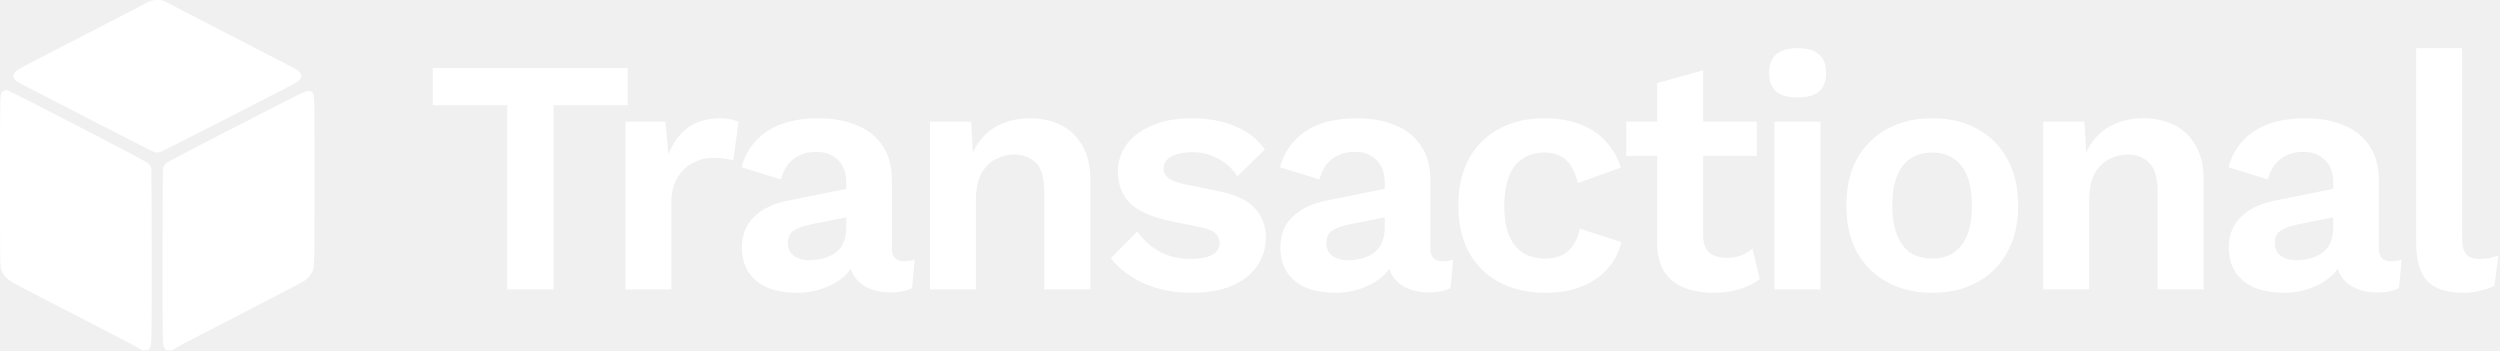
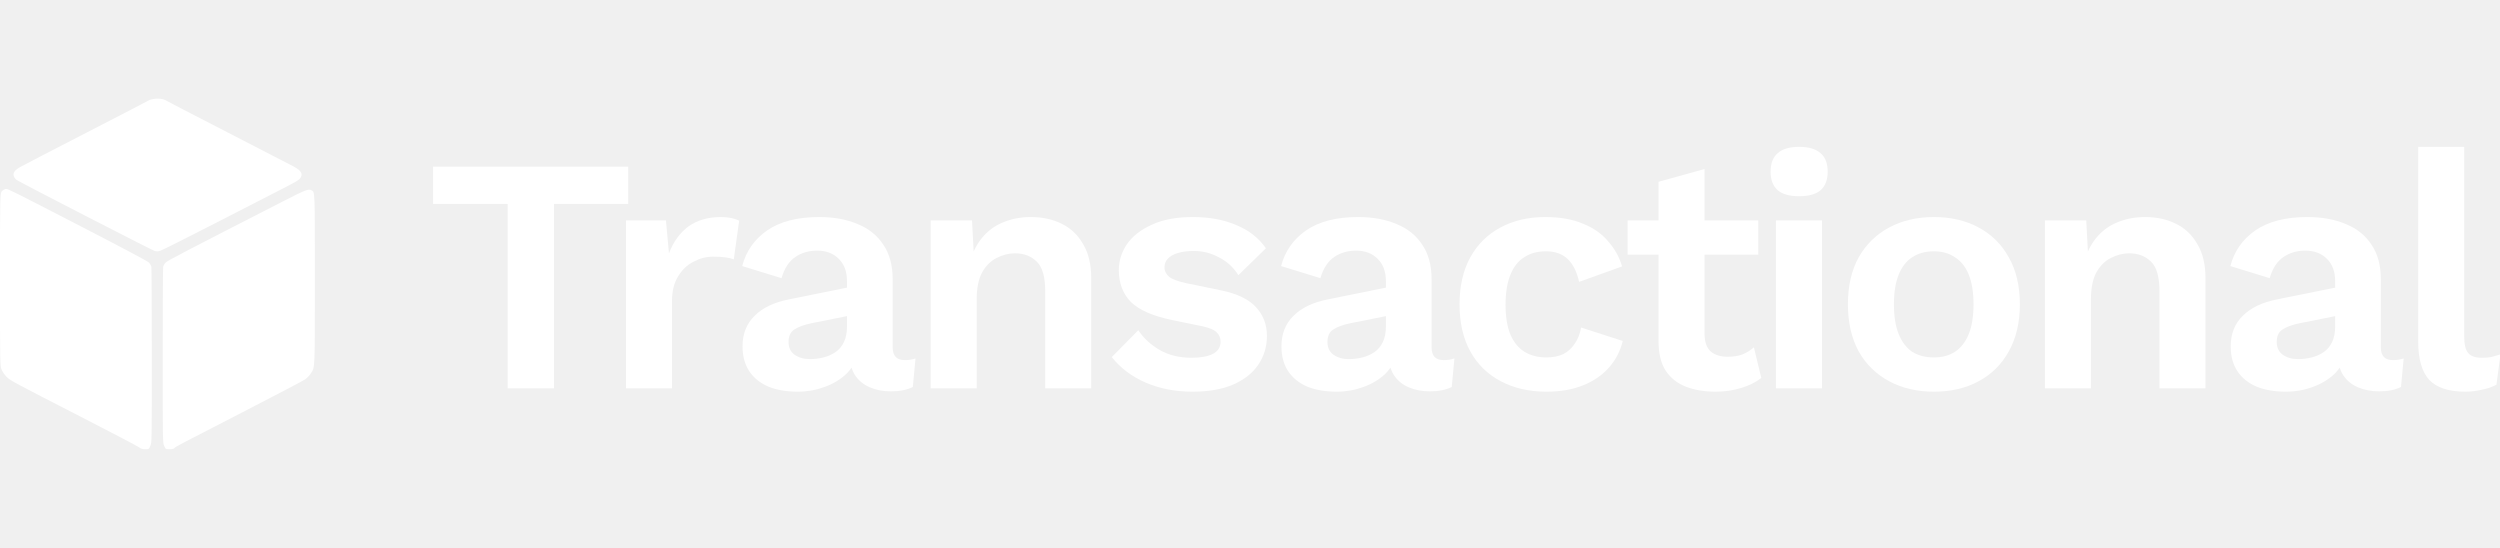
- <svg xmlns="http://www.w3.org/2000/svg" width="1192" height="167" viewBox="0 0 1192 167" fill="none">
-   <path fill-rule="evenodd" clip-rule="evenodd" d="M71.164 0.663C70.995 0.83 57.546 7.803 41.278 16.158C25.011 24.514 10.706 31.931 9.49 32.641C6.812 34.205 5.989 35.507 6.657 37.122C6.886 37.677 7.457 38.401 7.925 38.732C9.478 39.829 72.13 72.064 73.537 72.49C74.669 72.832 75.176 72.83 76.347 72.478C77.132 72.241 88.87 66.353 102.43 59.394C115.99 52.434 130.519 44.983 134.716 42.834C140.981 39.627 142.483 38.725 143.102 37.796C144.398 35.855 143.544 34.334 140.086 32.423C139.013 31.83 124.826 24.507 108.558 16.15C92.291 7.793 78.842 0.821 78.672 0.657C77.519 0.04 74.106 -0.448 71.164 0.663ZM1.062 43.946C2.38419e-07 44.895 0 44.895 0 86.175C0 127.455 -5.96046e-08 127.455 0.871 129.317C1.351 130.341 2.393 131.811 3.187 132.585C4.981 134.331 6.056 134.908 38.353 151.474C52.833 158.902 65.304 165.433 66.067 165.989C67.21 166.821 67.763 167 69.196 167C70.938 167 70.938 167 71.628 165.394C72.318 163.787 72.318 163.787 72.318 122.472C72.318 99.749 72.223 80.683 72.108 80.103C71.992 79.523 71.436 78.589 70.873 78.028C70.221 77.379 58.554 71.18 38.825 60.999C4.876 43.481 3.907 42.996 2.849 42.996C2.45 42.996 1.645 43.423 1.062 43.946ZM135.45 48.61C88.663 72.543 79.916 77.099 78.975 78.028C78.405 78.589 77.845 79.523 77.729 80.103C77.613 80.683 77.519 99.749 77.519 122.472C77.519 163.787 77.519 163.787 78.209 165.394C78.899 167 78.899 167 80.769 167C82.055 167 82.769 166.844 83.054 166.5C83.636 165.797 84.205 165.497 115.709 149.3C131.261 141.304 144.656 134.269 145.475 133.668C146.294 133.066 147.431 131.868 148.001 131.006C150.104 127.826 149.999 130.198 149.999 86.046C149.999 42.812 150.065 44.553 148.392 43.657C146.95 42.884 145.738 43.348 135.45 48.61Z" fill="white" />
-   <path d="M299.28 32.4V50.16H263.92V138H241.84V50.16H206.32V32.4H299.28Z" fill="white" />
-   <path d="M298.214 138V58H317.254L318.694 73.68C320.827 68.133 323.92 63.867 327.974 60.88C332.134 57.893 337.307 56.4 343.494 56.4C345.307 56.4 346.96 56.56 348.454 56.88C349.947 57.2 351.174 57.627 352.134 58.16L349.574 76.56C348.507 76.133 347.174 75.813 345.574 75.6C344.08 75.387 342.107 75.28 339.654 75.28C336.454 75.28 333.36 76.08 330.374 77.68C327.387 79.173 324.934 81.52 323.014 84.72C321.094 87.813 320.134 91.76 320.134 96.56V138H298.214Z" fill="white" />
-   <path d="M403.508 86.96C403.508 82.373 402.174 78.8 399.508 76.24C396.948 73.68 393.534 72.4 389.267 72.4C385.321 72.4 381.854 73.413 378.867 75.44C375.881 77.467 373.694 80.827 372.307 85.52L353.587 79.76C355.401 72.72 359.347 67.067 365.427 62.8C371.614 58.533 379.881 56.4 390.228 56.4C397.268 56.4 403.401 57.52 408.628 59.76C413.854 61.893 417.908 65.147 420.788 69.52C423.774 73.893 425.268 79.387 425.268 86V118.48C425.268 122.533 427.187 124.56 431.027 124.56C432.841 124.56 434.547 124.293 436.147 123.76L434.867 137.36C432.094 138.747 428.627 139.44 424.467 139.44C420.734 139.44 417.374 138.8 414.388 137.52C411.401 136.24 409.054 134.32 407.348 131.76C405.641 129.093 404.788 125.787 404.788 121.84V121.2L408.628 120.56C407.988 124.613 406.228 128.08 403.348 130.96C400.468 133.733 396.948 135.867 392.788 137.36C388.734 138.853 384.521 139.6 380.147 139.6C374.707 139.6 370.014 138.8 366.068 137.2C362.121 135.493 359.081 133.04 356.948 129.84C354.814 126.64 353.747 122.693 353.747 118C353.747 112.027 355.668 107.173 359.508 103.44C363.348 99.6 368.841 96.987 375.987 95.6L406.068 89.52L405.908 103.12L386.707 106.96C383.081 107.707 380.308 108.72 378.388 110C376.574 111.173 375.668 113.147 375.668 115.92C375.668 118.587 376.627 120.613 378.547 122C380.574 123.387 382.974 124.08 385.747 124.08C387.987 124.08 390.174 123.813 392.307 123.28C394.441 122.747 396.361 121.893 398.068 120.72C399.774 119.547 401.108 117.947 402.068 115.92C403.028 113.893 403.508 111.44 403.508 108.56V86.96Z" fill="white" />
-   <path d="M443.383 138V58H463.062L464.342 82L461.622 79.44C462.902 74.213 464.929 69.893 467.703 66.48C470.476 63.067 473.836 60.56 477.783 58.96C481.836 57.253 486.263 56.4 491.062 56.4C496.609 56.4 501.516 57.467 505.783 59.6C510.156 61.733 513.569 64.987 516.023 69.36C518.583 73.627 519.862 79.013 519.862 85.52V138H497.943V91.76C497.943 84.933 496.609 80.24 493.943 77.68C491.276 75.013 487.809 73.68 483.543 73.68C480.556 73.68 477.622 74.427 474.742 75.92C471.969 77.307 469.676 79.6 467.863 82.8C466.156 86 465.302 90.267 465.302 95.6V138H443.383Z" fill="white" />
-   <path d="M568.045 139.6C559.938 139.6 552.525 138.16 545.805 135.28C539.192 132.4 533.805 128.347 529.645 123.12L542.285 110.32C544.845 114.16 548.258 117.307 552.525 119.76C556.792 122.213 561.858 123.44 567.725 123.44C571.885 123.44 575.192 122.853 577.645 121.68C580.205 120.4 581.485 118.427 581.485 115.76C581.485 114.053 580.898 112.613 579.725 111.44C578.552 110.16 576.205 109.147 572.685 108.4L558.605 105.52C549.325 103.6 542.712 100.72 538.765 96.88C534.925 92.933 533.005 87.867 533.005 81.68C533.005 77.307 534.285 73.2 536.845 69.36C539.512 65.52 543.458 62.427 548.685 60.08C553.912 57.627 560.418 56.4 568.205 56.4C576.205 56.4 583.138 57.68 589.005 60.24C594.978 62.693 599.672 66.373 603.085 71.28L589.965 84.08C587.618 80.347 584.525 77.52 580.685 75.6C576.952 73.573 573.005 72.56 568.845 72.56C565.858 72.56 563.298 72.88 561.165 73.52C559.032 74.16 557.432 75.067 556.365 76.24C555.298 77.307 554.765 78.693 554.765 80.4C554.765 82.107 555.512 83.6 557.005 84.88C558.498 86.053 561.218 87.067 565.165 87.92L581.485 91.28C589.378 92.88 595.032 95.6 598.445 99.44C601.858 103.173 603.565 107.707 603.565 113.04C603.565 118.16 602.178 122.747 599.405 126.8C596.738 130.747 592.738 133.893 587.405 136.24C582.178 138.48 575.725 139.6 568.045 139.6Z" fill="white" />
-   <path d="M660.245 86.96C660.245 82.373 658.912 78.8 656.245 76.24C653.685 73.68 650.272 72.4 646.005 72.4C642.058 72.4 638.592 73.413 635.605 75.44C632.618 77.467 630.432 80.827 629.045 85.52L610.325 79.76C612.138 72.72 616.085 67.067 622.165 62.8C628.352 58.533 636.618 56.4 646.965 56.4C654.005 56.4 660.138 57.52 665.365 59.76C670.592 61.893 674.645 65.147 677.525 69.52C680.512 73.893 682.005 79.387 682.005 86V118.48C682.005 122.533 683.925 124.56 687.765 124.56C689.578 124.56 691.285 124.293 692.885 123.76L691.605 137.36C688.832 138.747 685.365 139.44 681.205 139.44C677.472 139.44 674.112 138.8 671.125 137.52C668.138 136.24 665.792 134.32 664.085 131.76C662.378 129.093 661.525 125.787 661.525 121.84V121.2L665.365 120.56C664.725 124.613 662.965 128.08 660.085 130.96C657.205 133.733 653.685 135.867 649.525 137.36C645.472 138.853 641.258 139.6 636.885 139.6C631.445 139.6 626.752 138.8 622.805 137.2C618.858 135.493 615.818 133.04 613.685 129.84C611.552 126.64 610.485 122.693 610.485 118C610.485 112.027 612.405 107.173 616.245 103.44C620.085 99.6 625.578 96.987 632.725 95.6L662.805 89.52L662.645 103.12L643.445 106.96C639.818 107.707 637.045 108.72 635.125 110C633.312 111.173 632.405 113.147 632.405 115.92C632.405 118.587 633.365 120.613 635.285 122C637.312 123.387 639.712 124.08 642.485 124.08C644.725 124.08 646.912 123.813 649.045 123.28C651.178 122.747 653.098 121.893 654.805 120.72C656.512 119.547 657.845 117.947 658.805 115.92C659.765 113.893 660.245 111.44 660.245 108.56V86.96Z" fill="white" />
-   <path d="M736.128 56.4C743.274 56.4 749.301 57.467 754.208 59.6C759.221 61.627 763.221 64.453 766.208 68.08C769.301 71.6 771.488 75.547 772.768 79.92L752.288 87.28C751.221 82.48 749.408 78.853 746.848 76.4C744.288 73.947 740.821 72.72 736.448 72.72C732.394 72.72 728.927 73.68 726.047 75.6C723.167 77.413 720.981 80.24 719.487 84.08C717.994 87.813 717.247 92.507 717.247 98.16C717.247 103.813 717.994 108.507 719.487 112.24C721.087 115.973 723.328 118.747 726.208 120.56C729.194 122.373 732.661 123.28 736.607 123.28C739.807 123.28 742.528 122.747 744.768 121.68C747.008 120.507 748.821 118.853 750.208 116.72C751.701 114.587 752.714 112.027 753.247 109.04L773.088 115.44C771.914 120.24 769.728 124.453 766.528 128.08C763.328 131.707 759.221 134.533 754.208 136.56C749.194 138.587 743.381 139.6 736.768 139.6C728.554 139.6 721.301 137.947 715.008 134.64C708.714 131.333 703.861 126.587 700.448 120.4C697.034 114.213 695.328 106.747 695.328 98C695.328 89.253 697.034 81.787 700.448 75.6C703.861 69.413 708.661 64.667 714.848 61.36C721.034 58.053 728.128 56.4 736.128 56.4Z" fill="white" />
-   <path d="M812.04 33.52V111.92C812.04 115.76 813 118.587 814.92 120.4C816.947 122.107 819.667 122.96 823.08 122.96C825.747 122.96 828.093 122.587 830.12 121.84C832.147 120.987 833.96 119.867 835.56 118.48L839.08 133.04C836.52 135.067 833.32 136.667 829.48 137.84C825.64 139.013 821.587 139.6 817.32 139.6C811.987 139.6 807.24 138.8 803.08 137.2C799.027 135.6 795.827 133.04 793.48 129.52C791.24 126 790.12 121.307 790.12 115.44V39.6L812.04 33.52ZM837.64 58V74.32H775.4V58H837.64Z" fill="white" />
-   <path d="M857.11 46.48C852.523 46.48 849.11 45.52 846.87 43.6C844.63 41.573 843.51 38.64 843.51 34.8C843.51 30.853 844.63 27.92 846.87 26C849.11 23.973 852.523 22.96 857.11 22.96C861.697 22.96 865.11 23.973 867.35 26C869.59 27.92 870.71 30.853 870.71 34.8C870.71 38.64 869.59 41.573 867.35 43.6C865.11 45.52 861.697 46.48 857.11 46.48ZM867.99 58V138H846.07V58H867.99Z" fill="white" />
-   <path d="M921.306 56.4C929.413 56.4 936.506 58.053 942.586 61.36C948.773 64.667 953.573 69.413 956.986 75.6C960.506 81.787 962.266 89.253 962.266 98C962.266 106.64 960.506 114.107 956.986 120.4C953.573 126.587 948.773 131.333 942.586 134.64C936.506 137.947 929.413 139.6 921.306 139.6C913.306 139.6 906.213 137.947 900.026 134.64C893.84 131.333 888.986 126.587 885.466 120.4C882.053 114.107 880.346 106.64 880.346 98C880.346 89.253 882.053 81.787 885.466 75.6C888.986 69.413 893.84 64.667 900.026 61.36C906.213 58.053 913.306 56.4 921.306 56.4ZM921.306 72.72C917.253 72.72 913.786 73.68 910.906 75.6C908.133 77.413 906 80.187 904.506 83.92C903.013 87.653 902.266 92.347 902.266 98C902.266 103.653 903.013 108.347 904.506 112.08C906 115.813 908.133 118.64 910.906 120.56C913.786 122.373 917.253 123.28 921.306 123.28C925.253 123.28 928.613 122.373 931.386 120.56C934.266 118.64 936.453 115.813 937.946 112.08C939.44 108.347 940.186 103.653 940.186 98C940.186 92.347 939.44 87.653 937.946 83.92C936.453 80.187 934.266 77.413 931.386 75.6C928.613 73.68 925.253 72.72 921.306 72.72Z" fill="white" />
-   <path d="M974.208 138V58H993.888L995.167 82L992.448 79.44C993.728 74.213 995.754 69.893 998.528 66.48C1001.3 63.067 1004.66 60.56 1008.61 58.96C1012.66 57.253 1017.09 56.4 1021.89 56.4C1027.43 56.4 1032.34 57.467 1036.61 59.6C1040.98 61.733 1044.39 64.987 1046.85 69.36C1049.41 73.627 1050.69 79.013 1050.69 85.52V138H1028.77V91.76C1028.77 84.933 1027.43 80.24 1024.77 77.68C1022.1 75.013 1018.63 73.68 1014.37 73.68C1011.38 73.68 1008.45 74.427 1005.57 75.92C1002.79 77.307 1000.5 79.6 998.688 82.8C996.981 86 996.128 90.267 996.128 95.6V138H974.208Z" fill="white" />
-   <path d="M1112.47 86.96C1112.47 82.373 1111.14 78.8 1108.47 76.24C1105.91 73.68 1102.5 72.4 1098.23 72.4C1094.28 72.4 1090.82 73.413 1087.83 75.44C1084.84 77.467 1082.66 80.827 1081.27 85.52L1062.55 79.76C1064.36 72.72 1068.31 67.067 1074.39 62.8C1080.58 58.533 1088.84 56.4 1099.19 56.4C1106.23 56.4 1112.36 57.52 1117.59 59.76C1122.82 61.893 1126.87 65.147 1129.75 69.52C1132.74 73.893 1134.23 79.387 1134.23 86V118.48C1134.23 122.533 1136.15 124.56 1139.99 124.56C1141.8 124.56 1143.51 124.293 1145.11 123.76L1143.83 137.36C1141.06 138.747 1137.59 139.44 1133.43 139.44C1129.7 139.44 1126.34 138.8 1123.35 137.52C1120.36 136.24 1118.02 134.32 1116.31 131.76C1114.6 129.093 1113.75 125.787 1113.75 121.84V121.2L1117.59 120.56C1116.95 124.613 1115.19 128.08 1112.31 130.96C1109.43 133.733 1105.91 135.867 1101.75 137.36C1097.7 138.853 1093.48 139.6 1089.11 139.6C1083.67 139.6 1078.98 138.8 1075.03 137.2C1071.08 135.493 1068.04 133.04 1065.91 129.84C1063.78 126.64 1062.71 122.693 1062.71 118C1062.71 112.027 1064.63 107.173 1068.47 103.44C1072.31 99.6 1077.8 96.987 1084.95 95.6L1115.03 89.52L1114.87 103.12L1095.67 106.96C1092.04 107.707 1089.27 108.72 1087.35 110C1085.54 111.173 1084.63 113.147 1084.63 115.92C1084.63 118.587 1085.59 120.613 1087.51 122C1089.54 123.387 1091.94 124.08 1094.71 124.08C1096.95 124.08 1099.14 123.813 1101.27 123.28C1103.4 122.747 1105.32 121.893 1107.03 120.72C1108.74 119.547 1110.07 117.947 1111.03 115.92C1111.99 113.893 1112.47 111.44 1112.47 108.56V86.96Z" fill="white" />
-   <path d="M1173.95 22.96V113.36C1173.95 117.093 1174.58 119.707 1175.86 121.2C1177.14 122.693 1179.28 123.44 1182.27 123.44C1184.08 123.44 1185.57 123.333 1186.74 123.12C1187.92 122.8 1189.41 122.373 1191.22 121.84L1189.31 136.24C1187.49 137.307 1185.2 138.107 1182.43 138.64C1179.76 139.28 1177.09 139.6 1174.43 139.6C1166.64 139.6 1160.93 137.733 1157.31 134C1153.79 130.16 1152.03 124.08 1152.03 115.76V22.96H1173.95Z" fill="white" />
+ <svg xmlns="http://www.w3.org/2000/svg" width="1191" height="261" viewBox="0 0 1191 261" fill="none">
+   <g clip-path="url(#clip0_135_19)">
+     <path fill-rule="evenodd" clip-rule="evenodd" d="M71.164 47.663C70.995 47.83 57.546 54.803 41.278 63.158C25.011 71.514 10.706 78.931 9.49 79.641C6.812 81.204 5.989 82.507 6.657 84.122C6.886 84.677 7.457 85.401 7.925 85.732C9.478 86.829 72.13 119.065 73.537 119.49C74.669 119.832 75.176 119.83 76.347 119.478C77.132 119.241 88.87 113.353 102.43 106.394C115.99 99.434 130.519 91.983 134.716 89.834C140.981 86.627 142.483 85.725 143.102 84.796C144.398 82.855 143.544 81.334 140.086 79.423C139.013 78.83 124.826 71.507 108.558 63.15C92.291 54.793 78.842 47.821 78.672 47.657C77.519 47.04 74.106 46.552 71.164 47.663ZM1.062 90.945C2.38419e-07 91.895 0 91.895 0 133.175C0 174.455 -5.96046e-08 174.455 0.871 176.317C1.351 177.341 2.393 178.811 3.187 179.585C4.981 181.331 6.056 181.908 38.353 198.474C52.833 205.902 65.304 212.433 66.067 212.989C67.21 213.821 67.763 214 69.196 214C70.938 214 70.938 214 71.628 212.394C72.318 210.787 72.318 210.787 72.318 169.472C72.318 146.749 72.223 127.683 72.108 127.103C71.992 126.523 71.436 125.589 70.873 125.028C70.221 124.379 58.554 118.18 38.825 107.999C4.876 90.481 3.907 89.996 2.849 89.996C2.45 89.996 1.645 90.423 1.062 90.945ZM135.45 95.61C88.663 119.543 79.916 124.099 78.975 125.028C78.405 125.589 77.845 126.523 77.729 127.103C77.613 127.683 77.519 146.749 77.519 169.472C77.519 210.787 77.519 210.787 78.209 212.394C78.899 214 78.899 214 80.769 214C82.055 214 82.769 213.844 83.054 213.5C83.636 212.797 84.205 212.497 115.709 196.3C131.261 188.304 144.656 181.269 145.475 180.668C146.294 180.066 147.431 178.868 148.001 178.006C150.104 174.826 149.999 177.198 149.999 133.045C149.999 89.812 150.065 91.553 148.392 90.656C146.95 89.884 145.738 90.348 135.45 95.61Z" fill="white" />
+     <path d="M299.28 79.4V97.16H263.92V185H241.84V97.16H206.32V79.4H299.28Z" fill="white" />
+     <path d="M298.214 185V105H317.254L318.694 120.68C320.827 115.133 323.92 110.867 327.974 107.88C332.134 104.893 337.307 103.4 343.494 103.4C345.307 103.4 346.96 103.56 348.454 103.88C349.947 104.2 351.174 104.627 352.134 105.16L349.574 123.56C348.507 123.133 347.174 122.813 345.574 122.6C344.08 122.387 342.107 122.28 339.654 122.28C336.454 122.28 333.36 123.08 330.374 124.68C327.387 126.173 324.934 128.52 323.014 131.72C321.094 134.813 320.134 138.76 320.134 143.56V185H298.214Z" fill="white" />
+     <path d="M403.508 133.96C403.508 129.373 402.174 125.8 399.508 123.24C396.948 120.68 393.534 119.4 389.267 119.4C385.321 119.4 381.854 120.413 378.867 122.44C375.881 124.467 373.694 127.827 372.307 132.52L353.587 126.76C355.401 119.72 359.347 114.067 365.427 109.8C371.614 105.533 379.881 103.4 390.228 103.4C397.268 103.4 403.401 104.52 408.628 106.76C413.854 108.893 417.908 112.147 420.788 116.52C423.774 120.893 425.268 126.387 425.268 133V165.48C425.268 169.533 427.187 171.56 431.027 171.56C432.841 171.56 434.547 171.293 436.147 170.76L434.867 184.36C432.094 185.747 428.627 186.44 424.467 186.44C420.734 186.44 417.374 185.8 414.388 184.52C411.401 183.24 409.054 181.32 407.348 178.76C405.641 176.093 404.788 172.787 404.788 168.84V168.2L408.628 167.56C407.988 171.613 406.228 175.08 403.348 177.96C400.468 180.733 396.948 182.867 392.788 184.36C388.734 185.853 384.521 186.6 380.147 186.6C374.707 186.6 370.014 185.8 366.068 184.2C362.121 182.493 359.081 180.04 356.948 176.84C354.814 173.64 353.747 169.693 353.747 165C353.747 159.027 355.668 154.173 359.508 150.44C363.348 146.6 368.841 143.987 375.987 142.6L406.068 136.52L405.908 150.12L386.707 153.96C383.081 154.707 380.308 155.72 378.388 157C376.574 158.173 375.668 160.147 375.668 162.92C375.668 165.587 376.627 167.613 378.547 169C380.574 170.387 382.974 171.08 385.747 171.08C387.987 171.08 390.174 170.813 392.307 170.28C394.441 169.747 396.361 168.893 398.068 167.72C399.774 166.547 401.108 164.947 402.068 162.92C403.028 160.893 403.508 158.44 403.508 155.56V133.96Z" fill="white" />
+     <path d="M443.383 185V105H463.062L464.342 129L461.622 126.44C462.902 121.213 464.929 116.893 467.703 113.48C470.476 110.067 473.836 107.56 477.783 105.96C481.836 104.253 486.263 103.4 491.062 103.4C496.609 103.4 501.516 104.467 505.783 106.6C510.156 108.733 513.569 111.987 516.023 116.36C518.583 120.627 519.862 126.013 519.862 132.52V185H497.943V138.76C497.943 131.933 496.609 127.24 493.943 124.68C491.276 122.013 487.809 120.68 483.543 120.68C480.556 120.68 477.622 121.427 474.742 122.92C471.969 124.307 469.676 126.6 467.863 129.8C466.156 133 465.302 137.267 465.302 142.6V185H443.383Z" fill="white" />
+     <path d="M568.045 186.6C559.938 186.6 552.525 185.16 545.805 182.28C539.192 179.4 533.805 175.347 529.645 170.12L542.285 157.32C544.845 161.16 548.258 164.307 552.525 166.76C556.792 169.213 561.858 170.44 567.725 170.44C571.885 170.44 575.192 169.853 577.645 168.68C580.205 167.4 581.485 165.427 581.485 162.76C581.485 161.053 580.898 159.613 579.725 158.44C578.552 157.16 576.205 156.147 572.685 155.4L558.605 152.52C549.325 150.6 542.712 147.72 538.765 143.88C534.925 139.933 533.005 134.867 533.005 128.68C533.005 124.307 534.285 120.2 536.845 116.36C539.512 112.52 543.458 109.427 548.685 107.08C553.912 104.627 560.418 103.4 568.205 103.4C576.205 103.4 583.138 104.68 589.005 107.24C594.978 109.693 599.672 113.373 603.085 118.28L589.965 131.08C587.618 127.347 584.525 124.52 580.685 122.6C576.952 120.573 573.005 119.56 568.845 119.56C565.858 119.56 563.298 119.88 561.165 120.52C559.032 121.16 557.432 122.067 556.365 123.24C555.298 124.307 554.765 125.693 554.765 127.4C554.765 129.107 555.512 130.6 557.005 131.88C558.498 133.053 561.218 134.067 565.165 134.92L581.485 138.28C589.378 139.88 595.032 142.6 598.445 146.44C601.858 150.173 603.565 154.707 603.565 160.04C603.565 165.16 602.178 169.747 599.405 173.8C596.738 177.747 592.738 180.893 587.405 183.24C582.178 185.48 575.725 186.6 568.045 186.6Z" fill="white" />
+     <path d="M660.245 133.96C660.245 129.373 658.912 125.8 656.245 123.24C653.685 120.68 650.272 119.4 646.005 119.4C642.058 119.4 638.592 120.413 635.605 122.44C632.618 124.467 630.432 127.827 629.045 132.52L610.325 126.76C612.138 119.72 616.085 114.067 622.165 109.8C628.352 105.533 636.618 103.4 646.965 103.4C654.005 103.4 660.138 104.52 665.365 106.76C670.592 108.893 674.645 112.147 677.525 116.52C680.512 120.893 682.005 126.387 682.005 133V165.48C682.005 169.533 683.925 171.56 687.765 171.56C689.578 171.56 691.285 171.293 692.885 170.76L691.605 184.36C688.832 185.747 685.365 186.44 681.205 186.44C677.472 186.44 674.112 185.8 671.125 184.52C668.138 183.24 665.792 181.32 664.085 178.76C662.378 176.093 661.525 172.787 661.525 168.84V168.2L665.365 167.56C664.725 171.613 662.965 175.08 660.085 177.96C657.205 180.733 653.685 182.867 649.525 184.36C645.472 185.853 641.258 186.6 636.885 186.6C631.445 186.6 626.752 185.8 622.805 184.2C618.858 182.493 615.818 180.04 613.685 176.84C611.552 173.64 610.485 169.693 610.485 165C610.485 159.027 612.405 154.173 616.245 150.44C620.085 146.6 625.578 143.987 632.725 142.6L662.805 136.52L662.645 150.12L643.445 153.96C639.818 154.707 637.045 155.72 635.125 157C633.312 158.173 632.405 160.147 632.405 162.92C632.405 165.587 633.365 167.613 635.285 169C637.312 170.387 639.712 171.08 642.485 171.08C644.725 171.08 646.912 170.813 649.045 170.28C651.178 169.747 653.098 168.893 654.805 167.72C656.512 166.547 657.845 164.947 658.805 162.92C659.765 160.893 660.245 158.44 660.245 155.56V133.96Z" fill="white" />
+     <path d="M736.128 103.4C743.274 103.4 749.301 104.467 754.208 106.6C759.221 108.627 763.221 111.453 766.208 115.08C769.301 118.6 771.488 122.547 772.768 126.92L752.288 134.28C751.221 129.48 749.408 125.853 746.848 123.4C744.288 120.947 740.821 119.72 736.448 119.72C732.394 119.72 728.927 120.68 726.047 122.6C723.167 124.413 720.981 127.24 719.487 131.08C717.994 134.813 717.247 139.507 717.247 145.16C717.247 150.813 717.994 155.507 719.487 159.24C721.087 162.973 723.328 165.747 726.208 167.56C729.194 169.373 732.661 170.28 736.607 170.28C739.807 170.28 742.528 169.747 744.768 168.68C747.008 167.507 748.821 165.853 750.208 163.72C751.701 161.587 752.714 159.027 753.247 156.04L773.088 162.44C771.914 167.24 769.728 171.453 766.528 175.08C763.328 178.707 759.221 181.533 754.208 183.56C749.194 185.587 743.381 186.6 736.768 186.6C728.554 186.6 721.301 184.947 715.008 181.64C708.714 178.333 703.861 173.587 700.448 167.4C697.034 161.213 695.328 153.747 695.328 145C695.328 136.253 697.034 128.787 700.448 122.6C703.861 116.413 708.661 111.667 714.848 108.36C721.034 105.053 728.128 103.4 736.128 103.4Z" fill="white" />
+     <path d="M812.04 80.52V158.92C812.04 162.76 813 165.587 814.92 167.4C816.947 169.107 819.667 169.96 823.08 169.96C825.747 169.96 828.093 169.587 830.12 168.84C832.147 167.987 833.96 166.867 835.56 165.48L839.08 180.04C836.52 182.067 833.32 183.667 829.48 184.84C825.64 186.013 821.587 186.6 817.32 186.6C811.987 186.6 807.24 185.8 803.08 184.2C799.027 182.6 795.827 180.04 793.48 176.52C791.24 173 790.12 168.307 790.12 162.44V86.6L812.04 80.52ZM837.64 105V121.32H775.4V105H837.64Z" fill="white" />
+     <path d="M857.11 93.48C852.523 93.48 849.11 92.52 846.87 90.6C844.63 88.573 843.51 85.64 843.51 81.8C843.51 77.853 844.63 74.92 846.87 73C849.11 70.973 852.523 69.96 857.11 69.96C861.697 69.96 865.11 70.973 867.35 73C869.59 74.92 870.71 77.853 870.71 81.8C870.71 85.64 869.59 88.573 867.35 90.6C865.11 92.52 861.697 93.48 857.11 93.48ZM867.99 105V185H846.07V105H867.99Z" fill="white" />
+     <path d="M921.306 103.4C929.413 103.4 936.506 105.053 942.586 108.36C948.773 111.667 953.573 116.413 956.986 122.6C960.506 128.787 962.266 136.253 962.266 145C962.266 153.64 960.506 161.107 956.986 167.4C953.573 173.587 948.773 178.333 942.586 181.64C936.506 184.947 929.413 186.6 921.306 186.6C913.306 186.6 906.213 184.947 900.026 181.64C893.84 178.333 888.986 173.587 885.466 167.4C882.053 161.107 880.346 153.64 880.346 145C880.346 136.253 882.053 128.787 885.466 122.6C888.986 116.413 893.84 111.667 900.026 108.36C906.213 105.053 913.306 103.4 921.306 103.4ZM921.306 119.72C917.253 119.72 913.786 120.68 910.906 122.6C908.133 124.413 906 127.187 904.506 130.92C903.013 134.653 902.266 139.347 902.266 145C902.266 150.653 903.013 155.347 904.506 159.08C906 162.813 908.133 165.64 910.906 167.56C913.786 169.373 917.253 170.28 921.306 170.28C925.253 170.28 928.613 169.373 931.386 167.56C934.266 165.64 936.453 162.813 937.946 159.08C939.44 155.347 940.186 150.653 940.186 145C940.186 139.347 939.44 134.653 937.946 130.92C936.453 127.187 934.266 124.413 931.386 122.6C928.613 120.68 925.253 119.72 921.306 119.72Z" fill="white" />
+     <path d="M974.208 185V105H993.888L995.167 129L992.448 126.44C993.728 121.213 995.754 116.893 998.528 113.48C1001.3 110.067 1004.66 107.56 1008.61 105.96C1012.66 104.253 1017.09 103.4 1021.89 103.4C1027.43 103.4 1032.34 104.467 1036.61 106.6C1040.98 108.733 1044.39 111.987 1046.85 116.36C1049.41 120.627 1050.69 126.013 1050.69 132.52V185H1028.77V138.76C1028.77 131.933 1027.43 127.24 1024.77 124.68C1022.1 122.013 1018.63 120.68 1014.37 120.68C1011.38 120.68 1008.45 121.427 1005.57 122.92C1002.79 124.307 1000.5 126.6 998.688 129.8C996.981 133 996.128 137.267 996.128 142.6V185H974.208Z" fill="white" />
+     <path d="M1112.47 133.96C1112.47 129.373 1111.14 125.8 1108.47 123.24C1105.91 120.68 1102.5 119.4 1098.23 119.4C1094.28 119.4 1090.82 120.413 1087.83 122.44C1084.84 124.467 1082.66 127.827 1081.27 132.52L1062.55 126.76C1064.36 119.72 1068.31 114.067 1074.39 109.8C1080.58 105.533 1088.84 103.4 1099.19 103.4C1106.23 103.4 1112.36 104.52 1117.59 106.76C1122.82 108.893 1126.87 112.147 1129.75 116.52C1132.74 120.893 1134.23 126.387 1134.23 133V165.48C1134.23 169.533 1136.15 171.56 1139.99 171.56C1141.8 171.56 1143.51 171.293 1145.11 170.76L1143.83 184.36C1141.06 185.747 1137.59 186.44 1133.43 186.44C1129.7 186.44 1126.34 185.8 1123.35 184.52C1120.36 183.24 1118.02 181.32 1116.31 178.76C1114.6 176.093 1113.75 172.787 1113.75 168.84V168.2L1117.59 167.56C1116.95 171.613 1115.19 175.08 1112.31 177.96C1109.43 180.733 1105.91 182.867 1101.75 184.36C1097.7 185.853 1093.48 186.6 1089.11 186.6C1083.67 186.6 1078.98 185.8 1075.03 184.2C1071.08 182.493 1068.04 180.04 1065.91 176.84C1063.78 173.64 1062.71 169.693 1062.71 165C1062.71 159.027 1064.63 154.173 1068.47 150.44C1072.31 146.6 1077.8 143.987 1084.95 142.6L1115.03 136.52L1114.87 150.12L1095.67 153.96C1092.04 154.707 1089.27 155.72 1087.35 157C1085.54 158.173 1084.63 160.147 1084.63 162.92C1084.63 165.587 1085.59 167.613 1087.51 169C1089.54 170.387 1091.94 171.08 1094.71 171.08C1096.95 171.08 1099.14 170.813 1101.27 170.28C1103.4 169.747 1105.32 168.893 1107.03 167.72C1108.74 166.547 1110.07 164.947 1111.03 162.92C1111.99 160.893 1112.47 158.44 1112.47 155.56V133.96Z" fill="white" />
+     <path d="M1173.95 69.96V160.36C1173.95 164.093 1174.58 166.707 1175.86 168.2C1177.14 169.693 1179.28 170.44 1182.27 170.44C1184.08 170.44 1185.57 170.333 1186.74 170.12C1187.92 169.8 1189.41 169.373 1191.22 168.84L1189.31 183.24C1187.49 184.307 1185.2 185.107 1182.43 185.64C1179.76 186.28 1177.09 186.6 1174.43 186.6C1166.64 186.6 1160.93 184.733 1157.31 181C1153.79 177.16 1152.03 171.08 1152.03 162.76V69.96H1173.95Z" fill="white" />
+   </g>
+   <defs>
+     <clipPath id="clip0_135_19">
+       <rect width="1191" height="261" fill="white" />
+     </clipPath>
+   </defs>
</svg>
